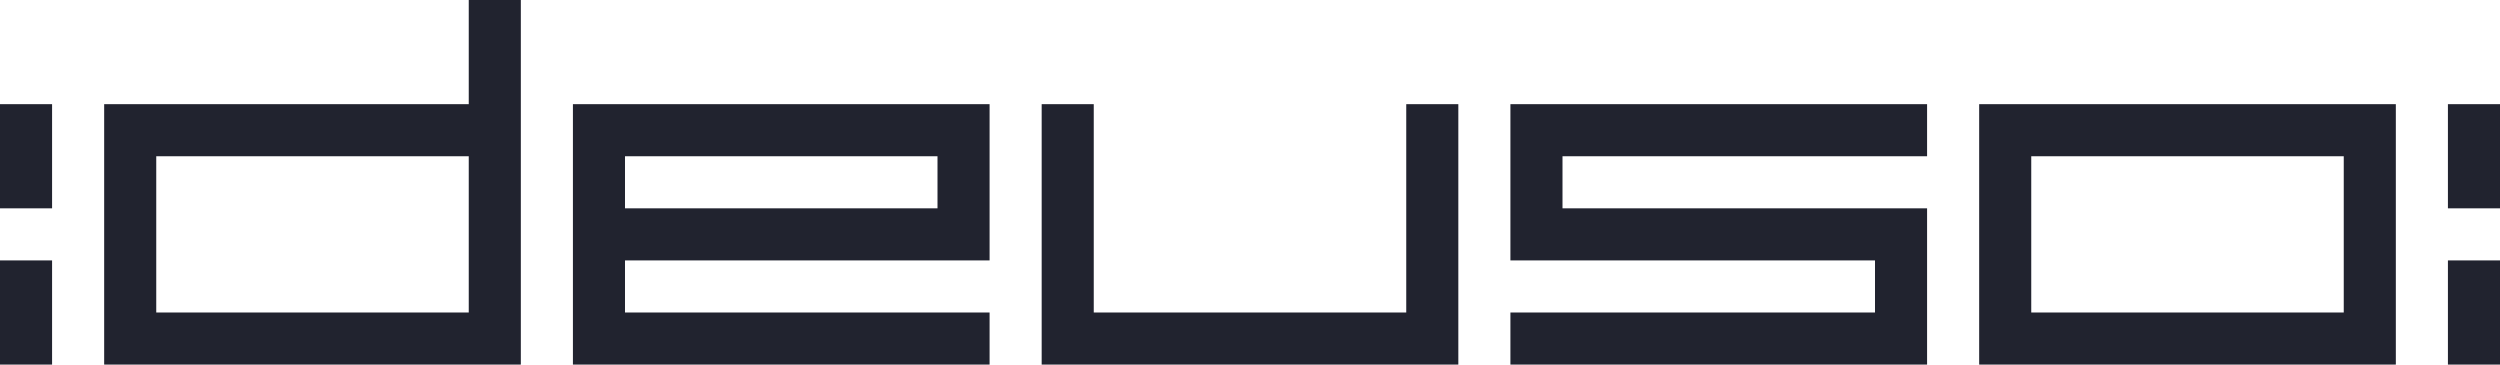
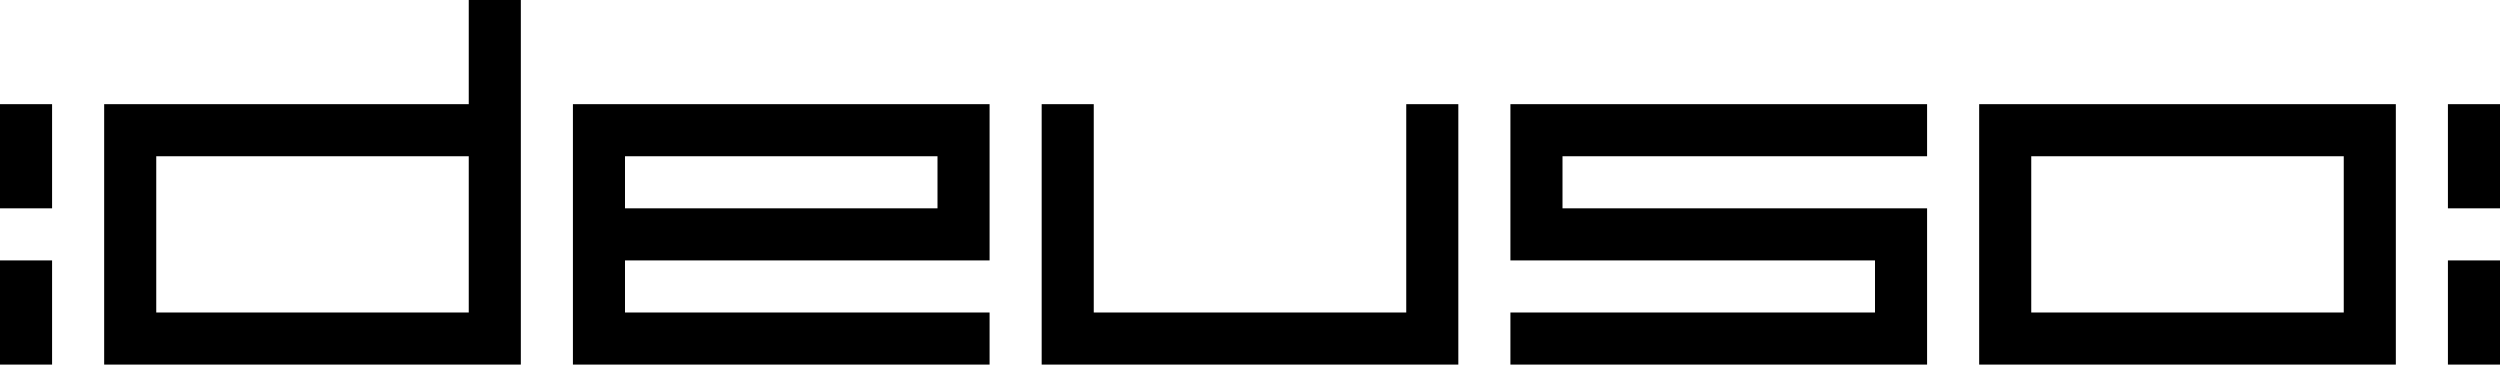
<svg xmlns="http://www.w3.org/2000/svg" version="1.1" viewBox="0 0 192 28">
-   <path d="m36 0v8h-28v20h32v-28zm-36 8v8h4v-8zm44 0v20h32v-4h-28v-4h28v-12zm36 0v20h32v-20h-4v16h-24v-16zm36 0v12h28v4h-28v4h28 4v-12h-28v-4h28v-4zm36 0v20h32v-20zm36 0v8h4v-8zm-176 4h24v12h-24zm36 0h24v4h-24zm108 0h24v12h-24zm-156 8v8h4v-8zm188 0v8h4v-8z" color="#000000" color-rendering="auto" fill="#21232f" image-rendering="auto" shape-rendering="auto" solid-color="#000000" style="isolation:auto;mix-blend-mode:normal" />
+   <path d="m36 0v8h-28v20h32v-28zm-36 8v8h4v-8zm44 0v20h32v-4h-28v-4h28v-12zm36 0v20h32v-20h-4v16h-24v-16zm36 0v12h28v4h-28v4h28 4v-12h-28v-4h28v-4zm36 0v20h32v-20zm36 0v8h4v-8zm-176 4h24v12h-24zm36 0h24v4h-24zm108 0h24v12h-24zm-156 8v8h4v-8zm188 0v8h4v-8z" color="#000000" color-rendering="auto" fill="#000000" image-rendering="auto" shape-rendering="auto" solid-color="#000000" style="isolation:auto;mix-blend-mode:normal" />
</svg>
